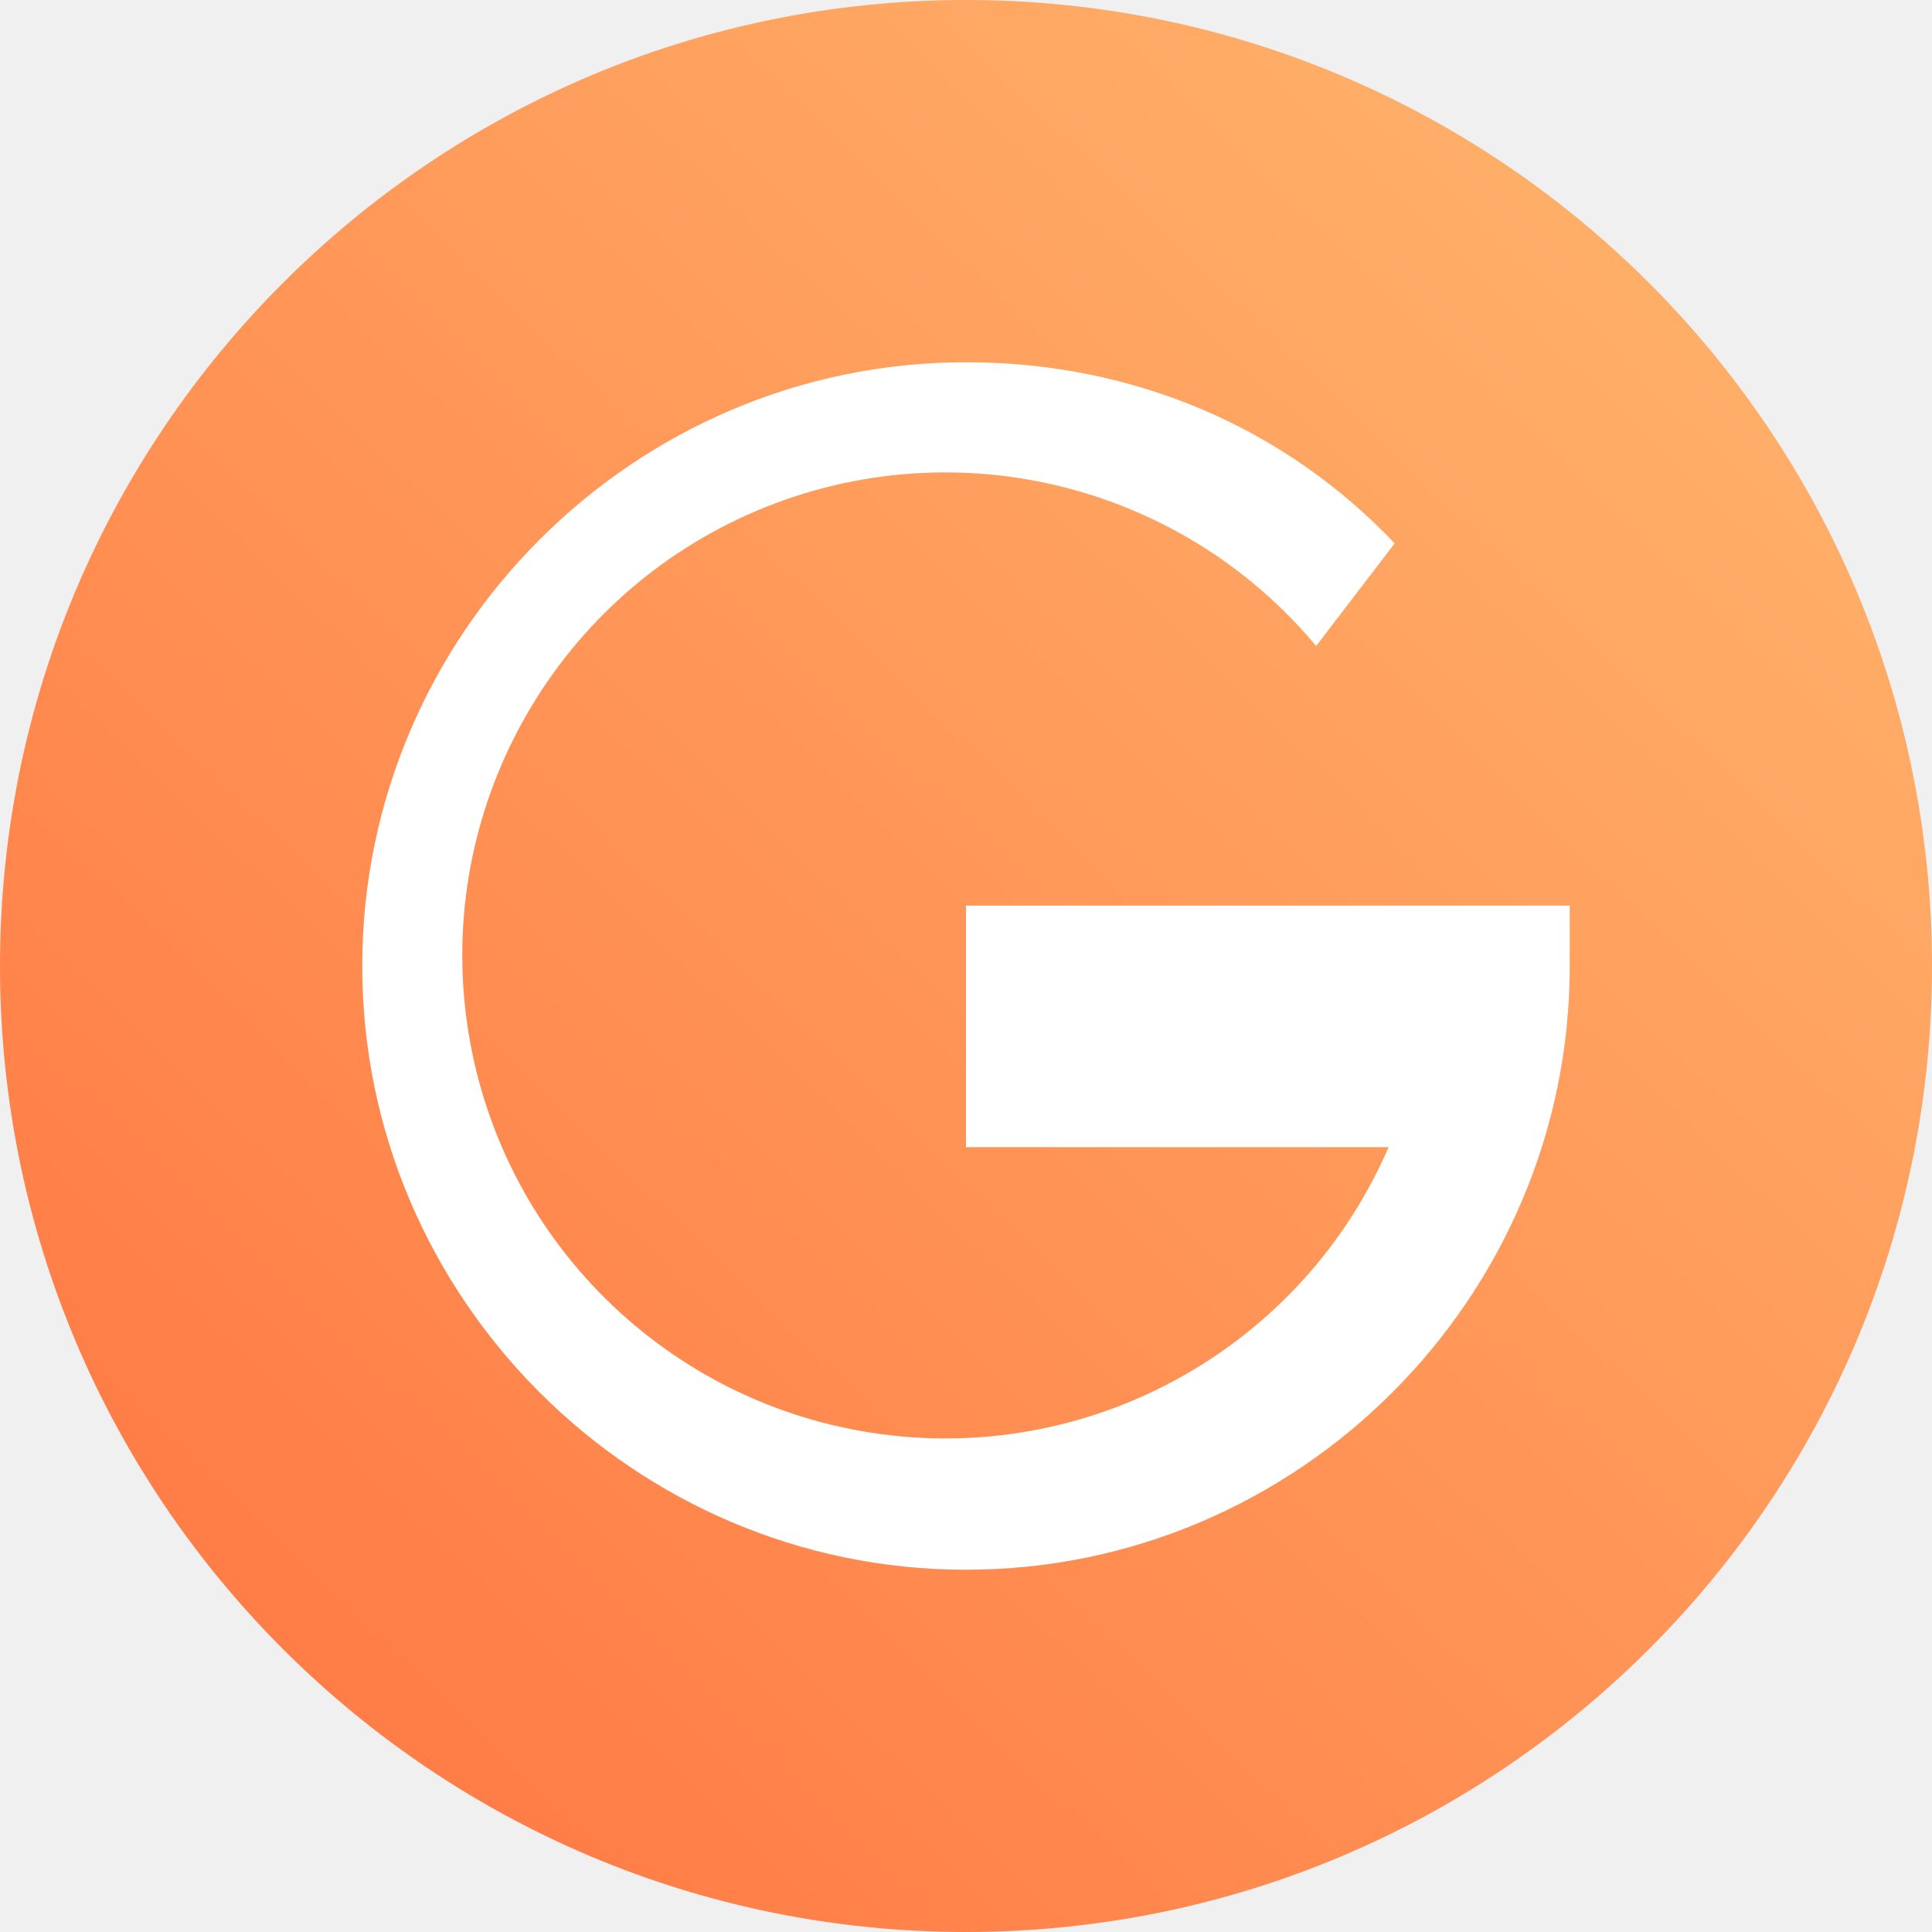
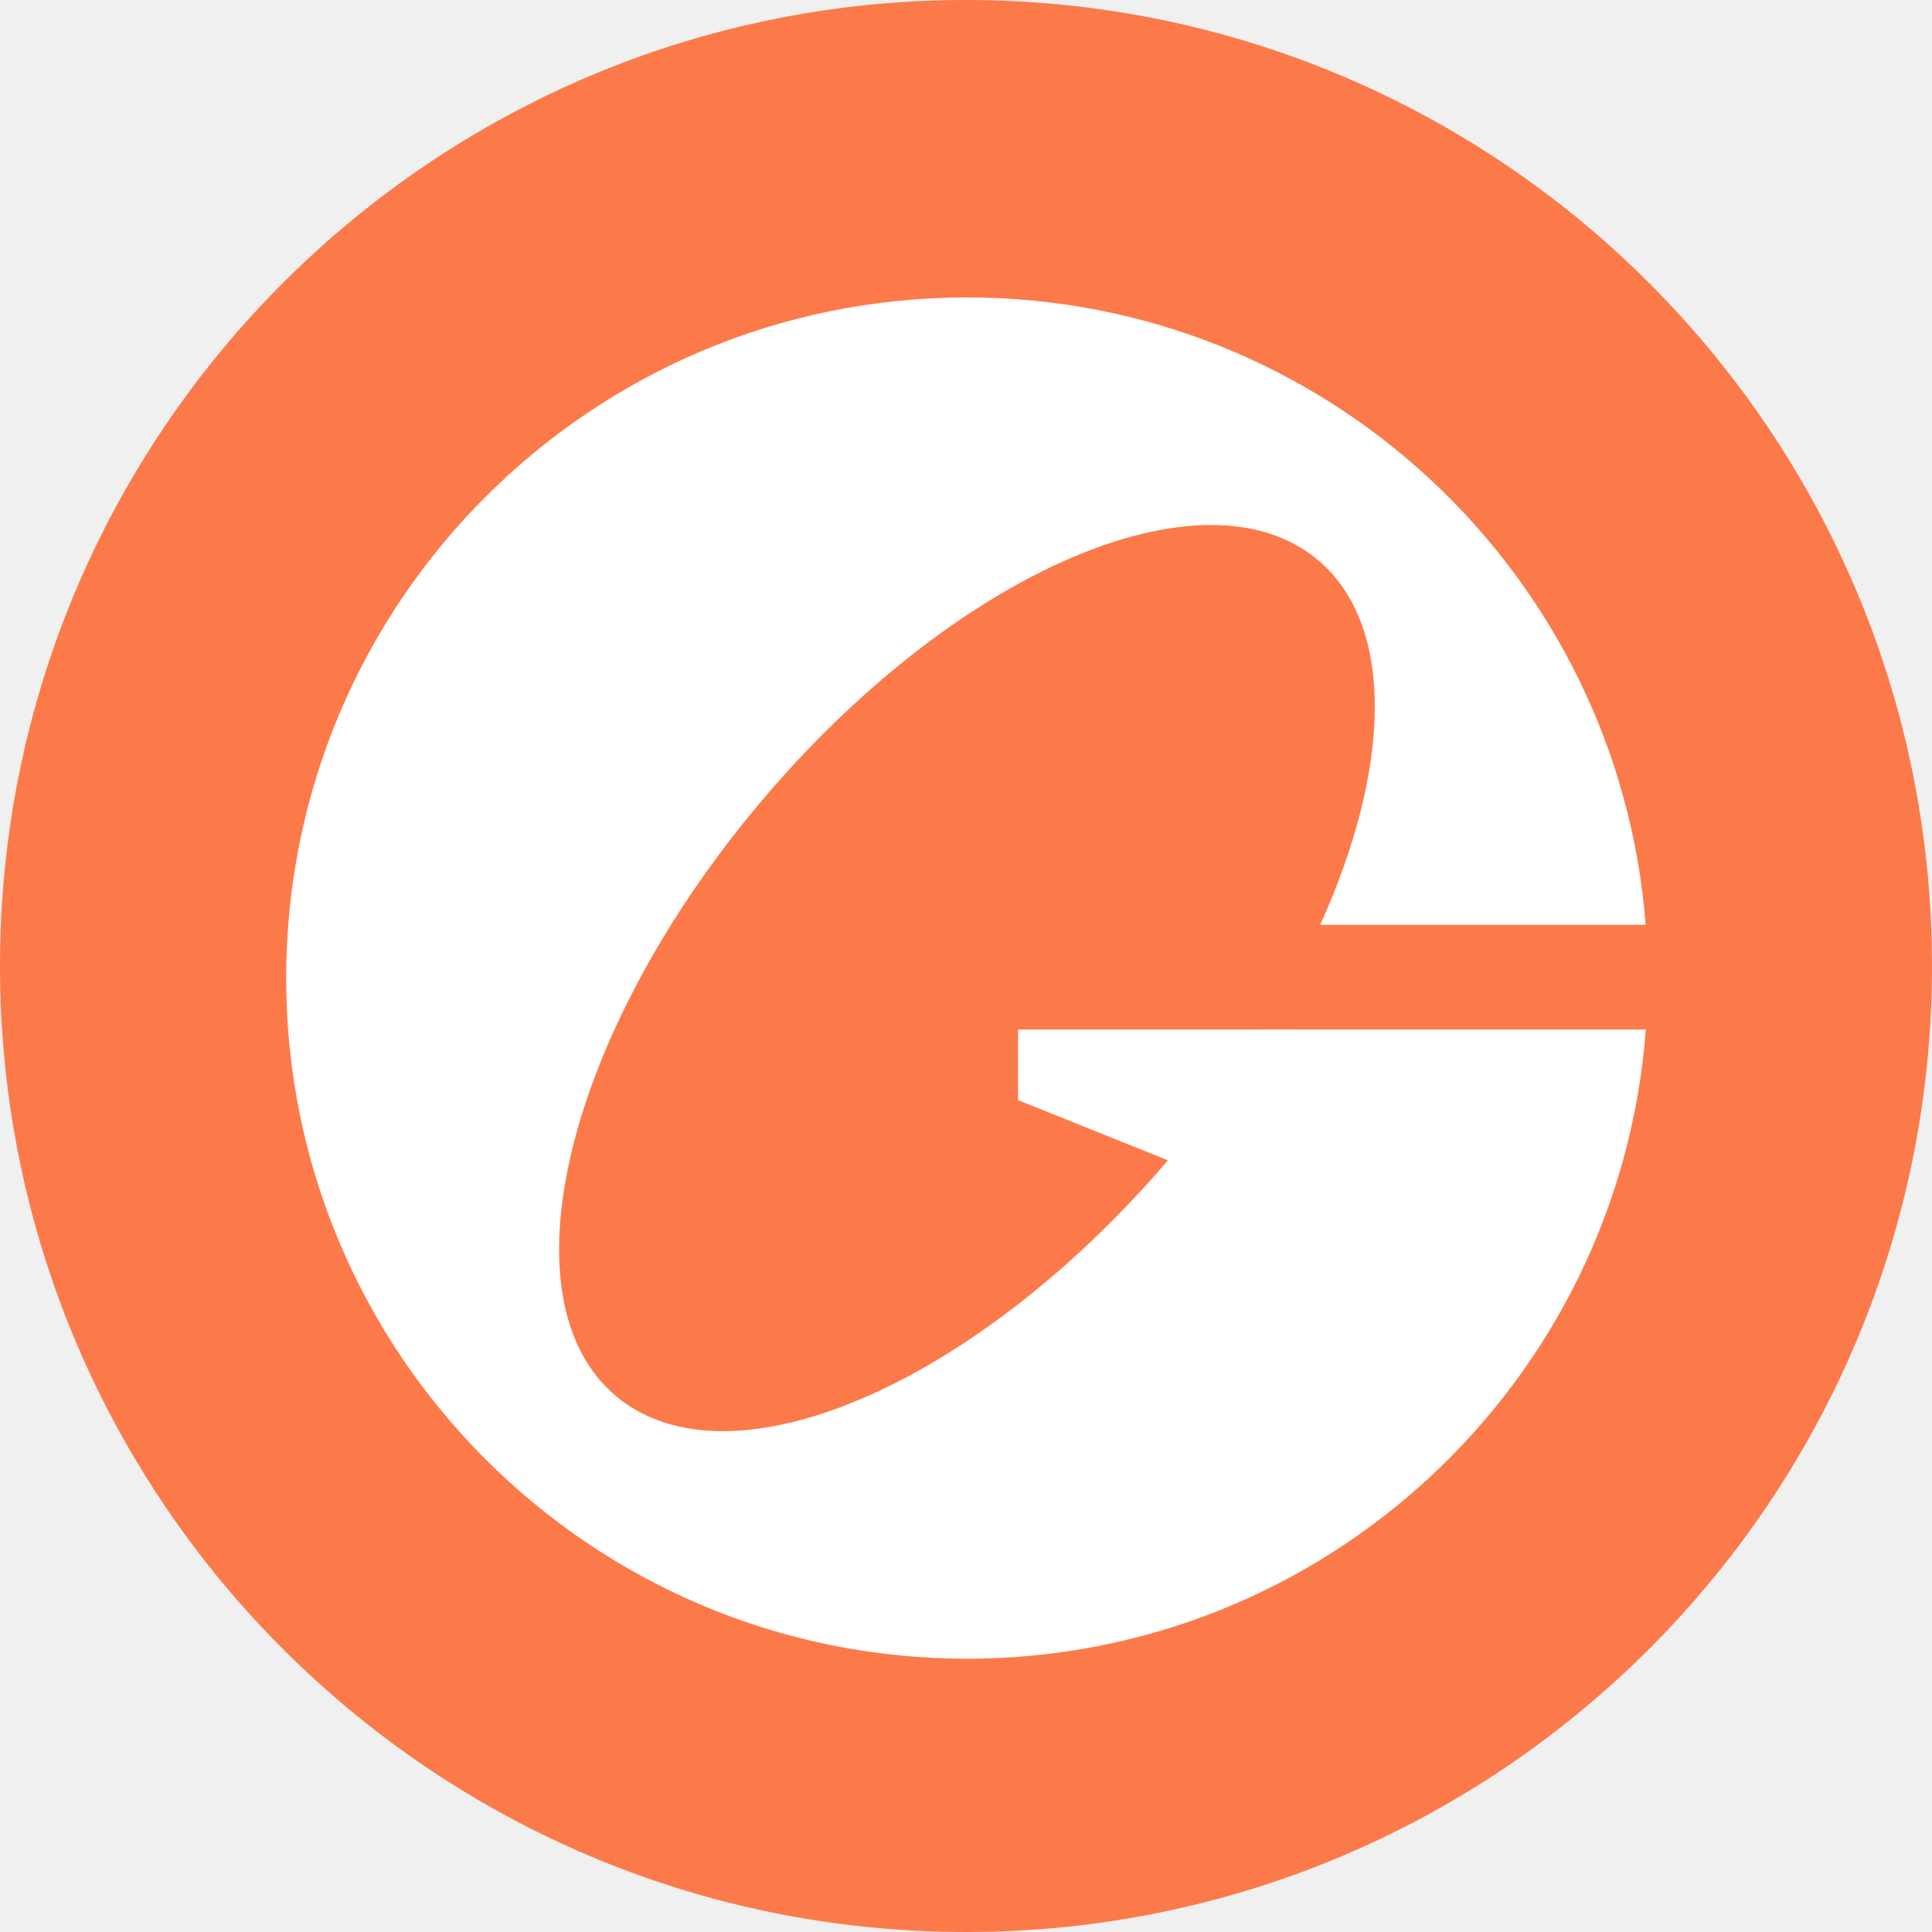
- <svg xmlns="http://www.w3.org/2000/svg" width="32" height="32" viewBox="0 0 32 32" fill="none">
-   <circle cx="16" cy="16" r="16" fill="url(#syrup)" />
-   <path d="M21.8 10.7A8 8 0 1 0 23 19h-7v-4h10v1c0 5.5-4.5 10-10 10S6 21.5 6 16 10.5 6 16 6c2.8 0 5.3 1.1 7.1 3l-1.3 1.7Z" fill="white" />
-   <defs>
-     <linearGradient id="syrup" x1="4" y1="29" x2="29" y2="3" gradientUnits="userSpaceOnUse">
-       <stop stop-color="#FF7A45" />
-       <stop offset="1" stop-color="#FFB26B" />
-     </linearGradient>
-   </defs>
+ <svg xmlns="http://www.w3.org/2000/svg" width="198" height="198" viewBox="0 0 198 198" fill="none">
+   <path d="M0 99C0 44.324 44.324 0 99 0V0C153.676 0 198 44.324 198 99V99C198 153.676 153.676 198 99 198V198C44.324 198 0 153.676 0 99V99Z" fill="#FC7A4A" />
+   <path fill-rule="evenodd" clip-rule="evenodd" d="M168.669 105.515C165.971 141.573 135.854 169.991 99.097 169.991C60.565 169.991 29.329 138.761 29.329 100.237C29.329 61.712 60.565 30.482 99.097 30.482C135.793 30.482 165.872 58.807 168.656 94.781H135.299C142.58 78.69 143.021 64.069 135.058 57.389C123.299 47.524 97.666 58.71 77.805 82.374C57.944 106.038 51.377 133.219 63.136 143.085C74.896 152.95 100.529 141.764 120.39 118.099C123.851 113.975 126.909 109.743 129.536 105.515H168.669Z" fill="white" />
+   <path d="M104.339 105.515H132.238L121.464 119.623L104.339 112.748V105.515Z" fill="white" />
</svg>
